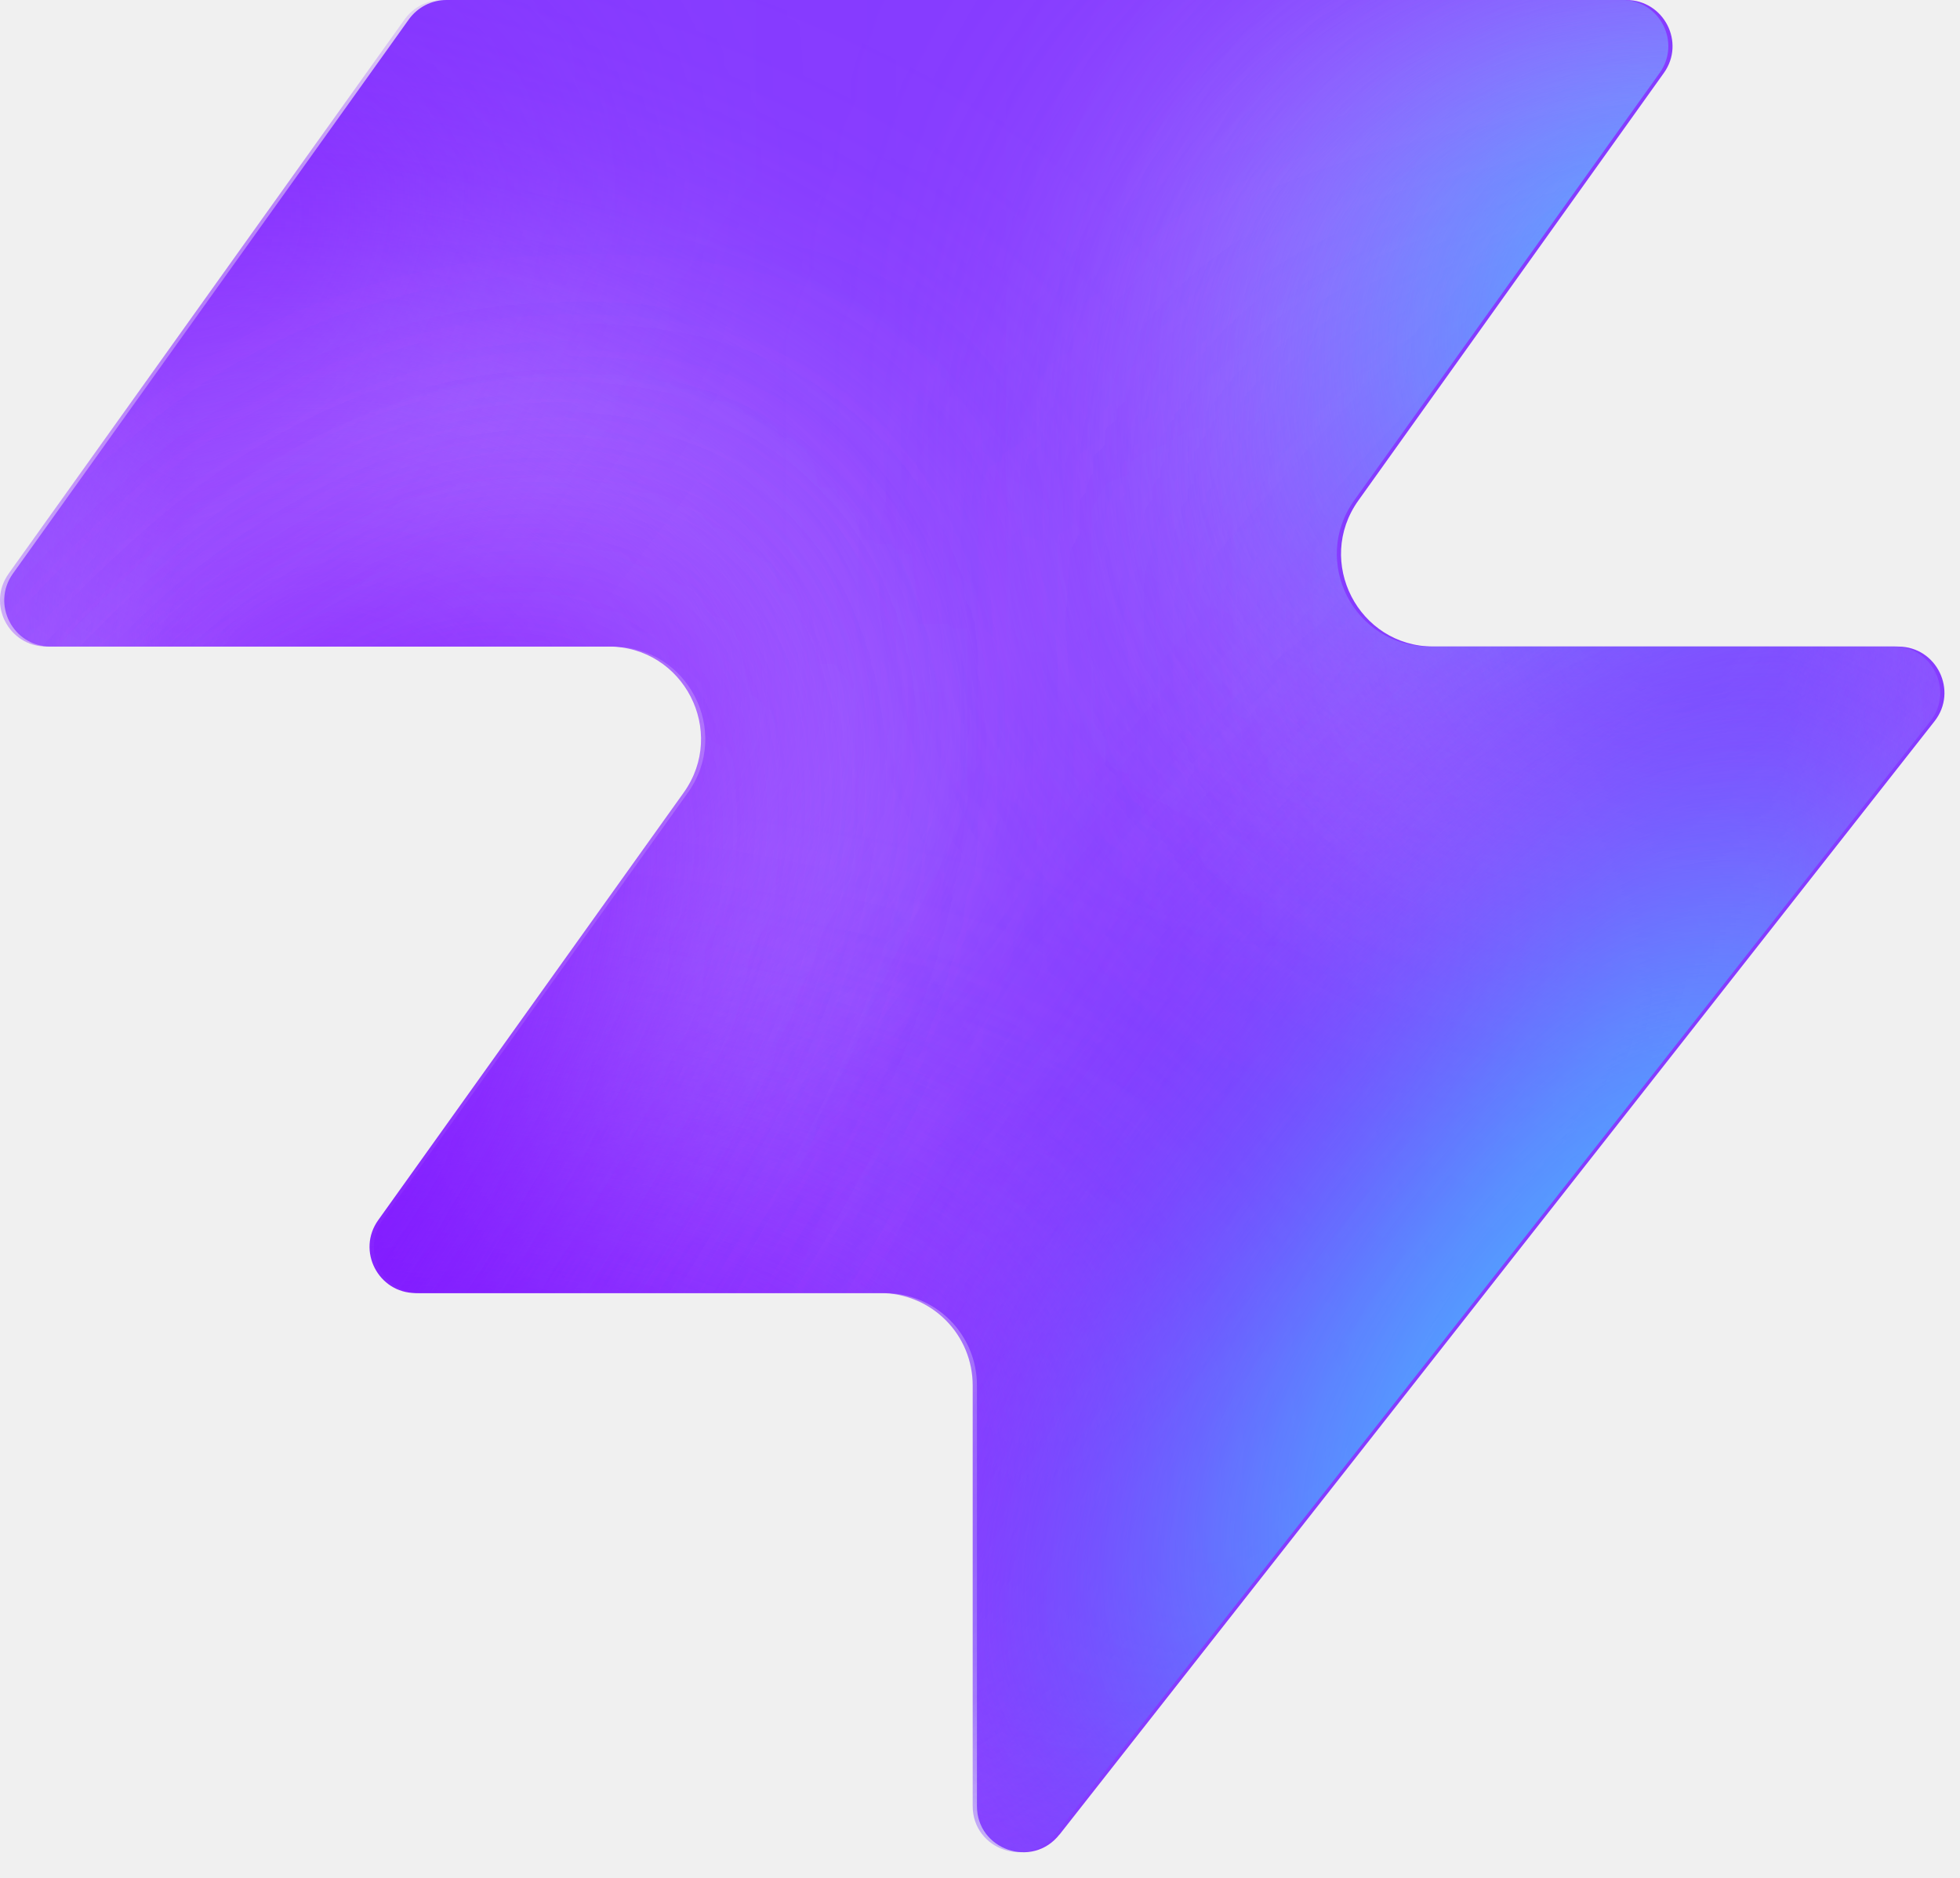
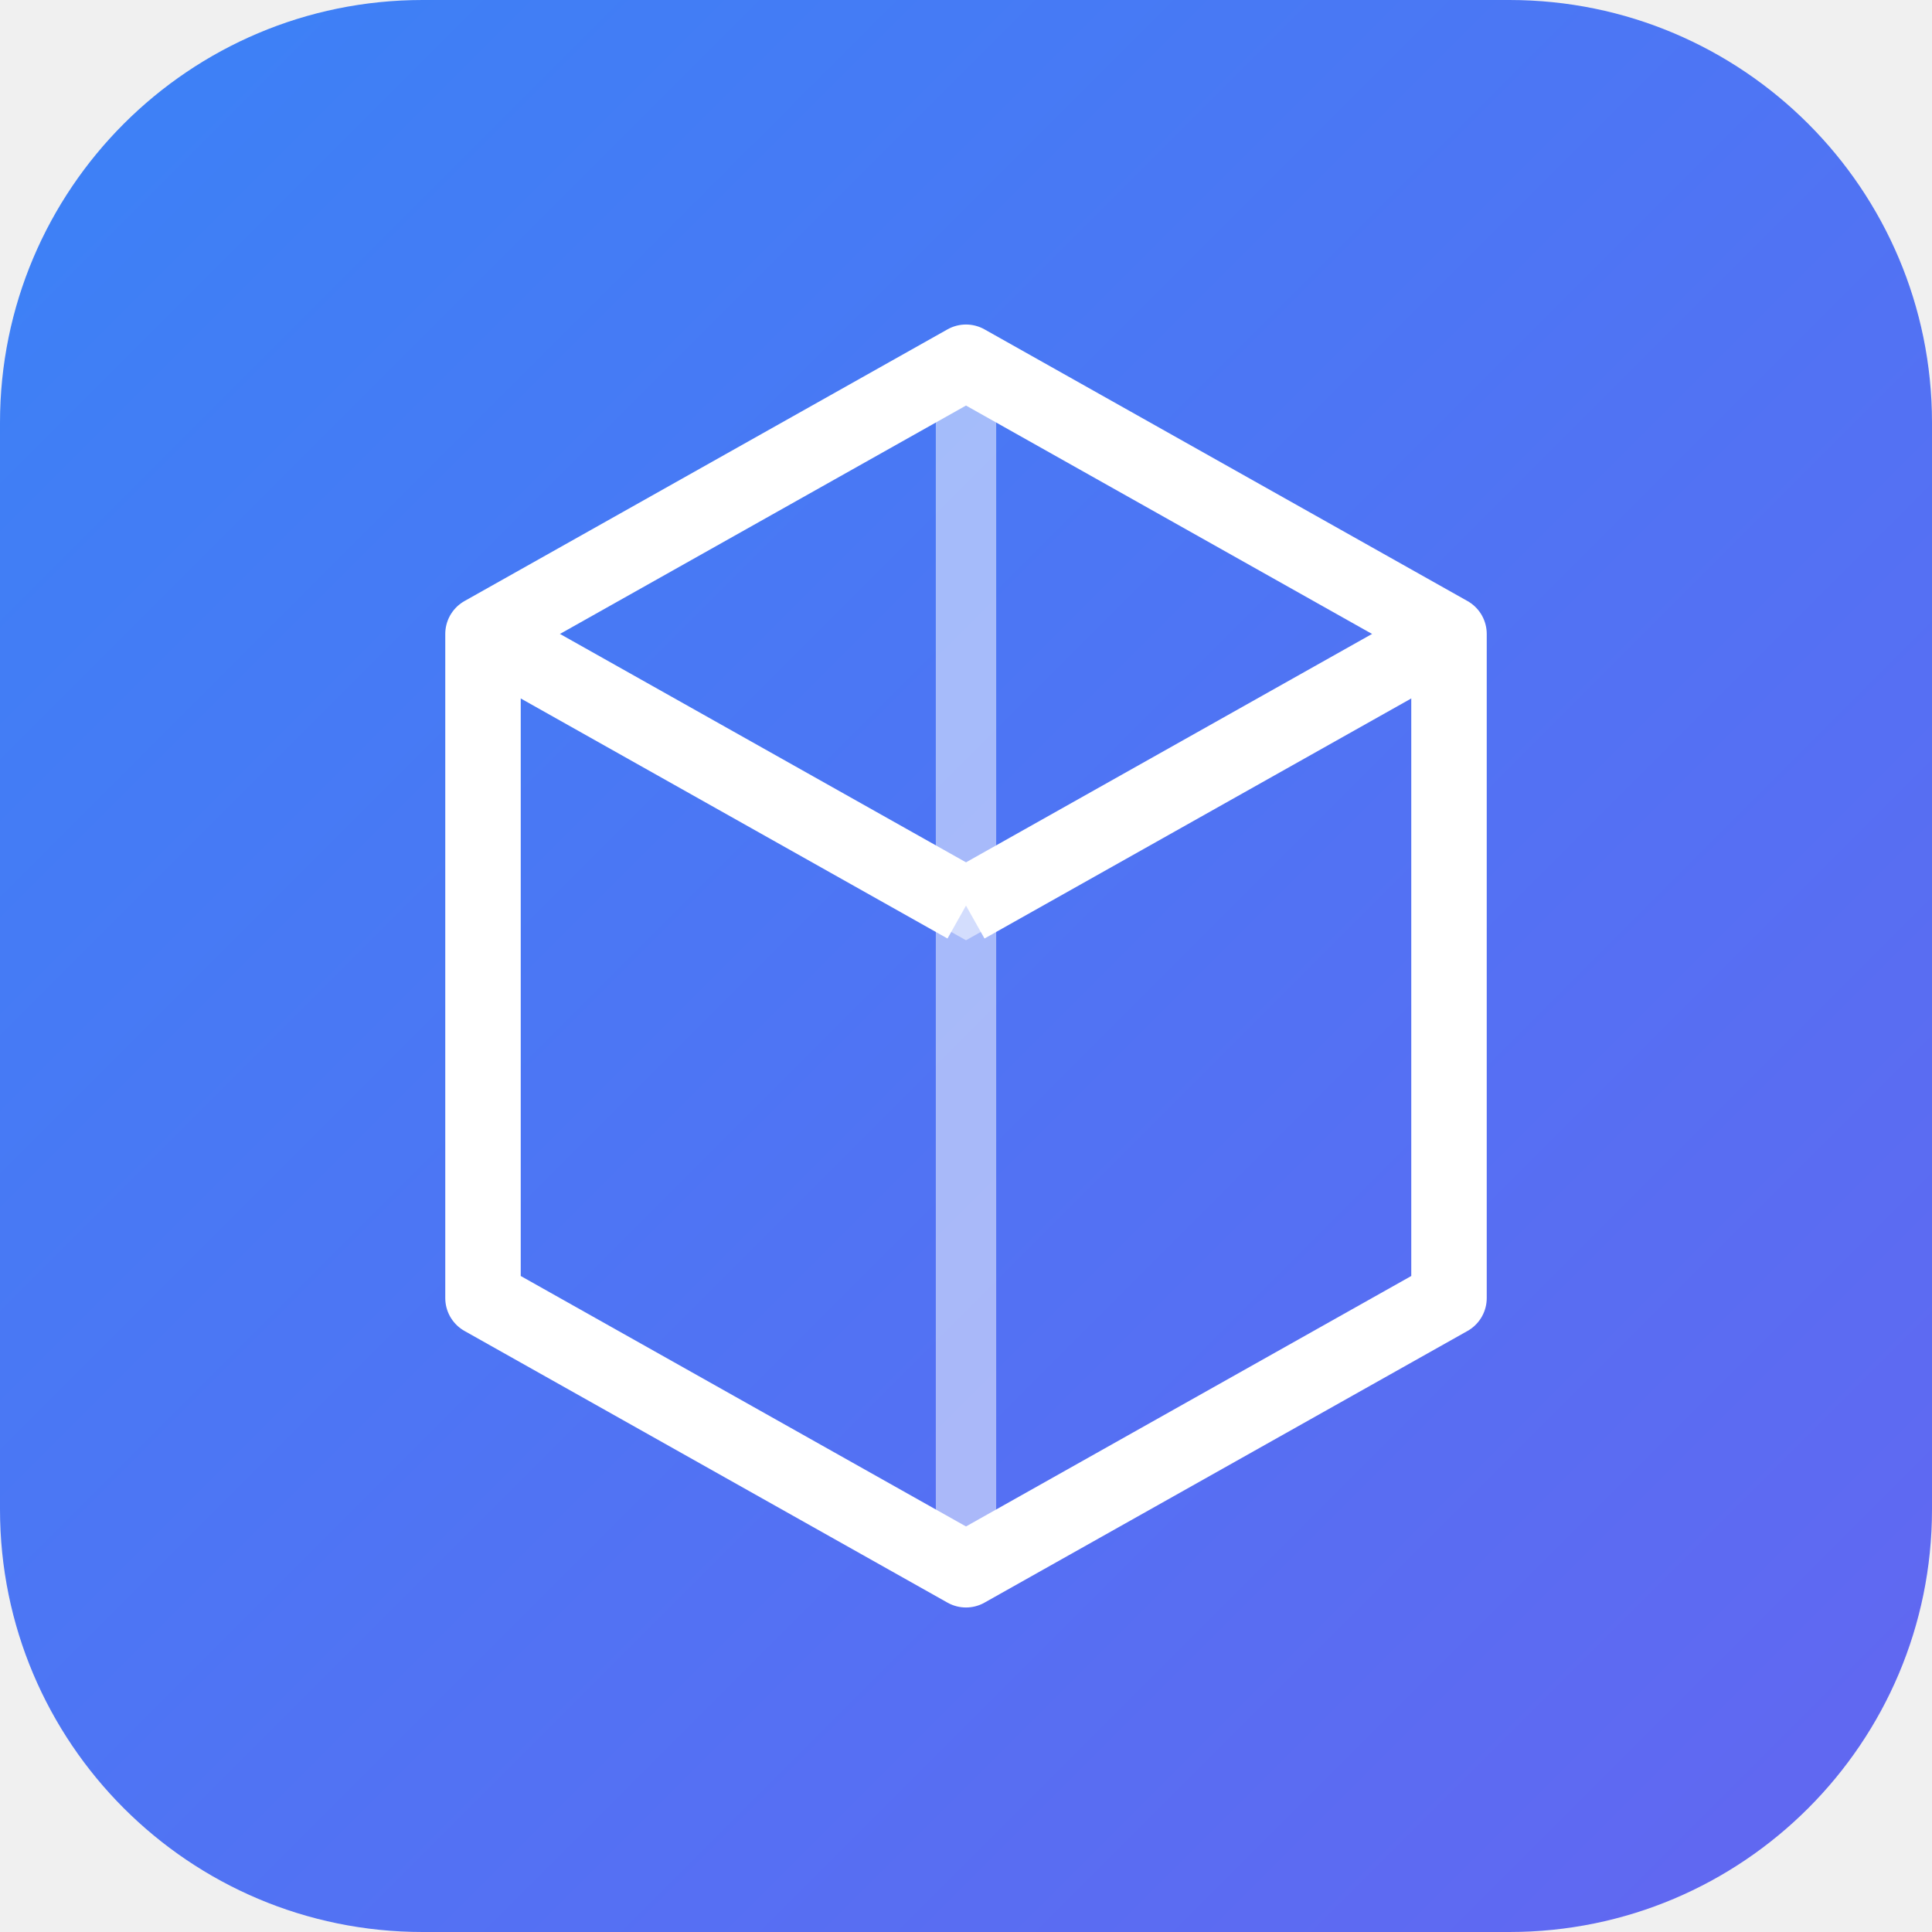
- <svg xmlns="http://www.w3.org/2000/svg" width="48" height="46" fill="none" viewBox="0 0 48 46">
-   <path fill="#863bff" d="M25.946 44.938c-.664.845-2.021.375-2.021-.698V33.937a2.26 2.26 0 0 0-2.262-2.262H10.287c-.92 0-1.456-1.04-.92-1.788l7.48-10.471c1.07-1.497 0-3.578-1.842-3.578H1.237c-.92 0-1.456-1.04-.92-1.788L10.013.474c.214-.297.556-.474.92-.474h28.894c.92 0 1.456 1.04.92 1.788l-7.48 10.471c-1.07 1.498 0 3.579 1.842 3.579h11.377c.943 0 1.473 1.088.89 1.83L25.947 44.94z" style="fill:#863bff;fill:color(display-p3 .525 .23 1);fill-opacity:1" />
-   <mask id="a" width="48" height="46" x="0" y="0" maskUnits="userSpaceOnUse" style="mask-type:alpha">
-     <path fill="#000" d="M25.842 44.938c-.664.844-2.021.375-2.021-.698V33.937a2.26 2.26 0 0 0-2.262-2.262H10.183c-.92 0-1.456-1.04-.92-1.788l7.48-10.471c1.07-1.498 0-3.579-1.842-3.579H1.133c-.92 0-1.456-1.04-.92-1.787L9.91.473c.214-.297.556-.474.92-.474h28.894c.92 0 1.456 1.04.92 1.788l-7.48 10.471c-1.07 1.498 0 3.578 1.842 3.578h11.377c.943 0 1.473 1.088.89 1.832L25.843 44.94z" style="fill:#000;fill-opacity:1" />
-   </mask>
-   <g mask="url(#a)">
-     <g filter="url(#b)">
-       <ellipse cx="5.508" cy="14.704" fill="#ede6ff" rx="5.508" ry="14.704" style="fill:#ede6ff;fill:color(display-p3 .927 .903 1);fill-opacity:1" transform="matrix(.00324 1 1 -.00324 -4.47 31.516)" />
-     </g>
-     <g filter="url(#c)">
-       <ellipse cx="10.399" cy="29.851" fill="#ede6ff" rx="10.399" ry="29.851" style="fill:#ede6ff;fill:color(display-p3 .927 .903 1);fill-opacity:1" transform="matrix(.00324 1 1 -.00324 -39.328 7.883)" />
-     </g>
-     <g filter="url(#d)">
-       <ellipse cx="5.508" cy="30.487" fill="#7e14ff" rx="5.508" ry="30.487" style="fill:#7e14ff;fill:color(display-p3 .492 .077 1);fill-opacity:1" transform="rotate(89.814 -25.913 -14.639)scale(1 -1)" />
-     </g>
-     <g filter="url(#e)">
-       <ellipse cx="5.508" cy="30.599" fill="#7e14ff" rx="5.508" ry="30.599" style="fill:#7e14ff;fill:color(display-p3 .492 .077 1);fill-opacity:1" transform="rotate(89.814 -32.644 -3.334)scale(1 -1)" />
-     </g>
-     <g filter="url(#f)">
-       <ellipse cx="5.508" cy="30.599" fill="#7e14ff" rx="5.508" ry="30.599" style="fill:#7e14ff;fill:color(display-p3 .492 .077 1);fill-opacity:1" transform="matrix(.00324 1 1 -.00324 -34.34 30.47)" />
-     </g>
-     <g filter="url(#g)">
-       <ellipse cx="14.072" cy="22.078" fill="#ede6ff" rx="14.072" ry="22.078" style="fill:#ede6ff;fill:color(display-p3 .927 .903 1);fill-opacity:1" transform="rotate(93.35 24.506 48.493)scale(-1 1)" />
-     </g>
-     <g filter="url(#h)">
-       <ellipse cx="3.47" cy="21.501" fill="#7e14ff" rx="3.47" ry="21.501" style="fill:#7e14ff;fill:color(display-p3 .492 .077 1);fill-opacity:1" transform="rotate(89.009 28.708 47.59)scale(-1 1)" />
-     </g>
-     <g filter="url(#i)">
-       <ellipse cx="3.47" cy="21.501" fill="#7e14ff" rx="3.47" ry="21.501" style="fill:#7e14ff;fill:color(display-p3 .492 .077 1);fill-opacity:1" transform="rotate(89.009 28.708 47.59)scale(-1 1)" />
-     </g>
-     <g filter="url(#j)">
-       <ellipse cx=".387" cy="8.972" fill="#7e14ff" rx="4.407" ry="29.108" style="fill:#7e14ff;fill:color(display-p3 .492 .077 1);fill-opacity:1" transform="rotate(39.51 .387 8.972)" />
-     </g>
-     <g filter="url(#k)">
-       <ellipse cx="47.523" cy="-6.092" fill="#7e14ff" rx="4.407" ry="29.108" style="fill:#7e14ff;fill:color(display-p3 .492 .077 1);fill-opacity:1" transform="rotate(37.892 47.523 -6.092)" />
-     </g>
-     <g filter="url(#l)">
-       <ellipse cx="41.412" cy="6.333" fill="#47bfff" rx="5.971" ry="9.665" style="fill:#47bfff;fill:color(display-p3 .28 .748 1);fill-opacity:1" transform="rotate(37.892 41.412 6.333)" />
-     </g>
-     <g filter="url(#m)">
-       <ellipse cx="-1.879" cy="38.332" fill="#7e14ff" rx="4.407" ry="29.108" style="fill:#7e14ff;fill:color(display-p3 .492 .077 1);fill-opacity:1" transform="rotate(37.892 -1.88 38.332)" />
-     </g>
-     <g filter="url(#n)">
-       <ellipse cx="-1.879" cy="38.332" fill="#7e14ff" rx="4.407" ry="29.108" style="fill:#7e14ff;fill:color(display-p3 .492 .077 1);fill-opacity:1" transform="rotate(37.892 -1.88 38.332)" />
-     </g>
-     <g filter="url(#o)">
-       <ellipse cx="35.651" cy="29.907" fill="#7e14ff" rx="4.407" ry="29.108" style="fill:#7e14ff;fill:color(display-p3 .492 .077 1);fill-opacity:1" transform="rotate(37.892 35.651 29.907)" />
-     </g>
-     <g filter="url(#p)">
-       <ellipse cx="38.418" cy="32.4" fill="#47bfff" rx="5.971" ry="15.297" style="fill:#47bfff;fill:color(display-p3 .28 .748 1);fill-opacity:1" transform="rotate(37.892 38.418 32.4)" />
-     </g>
-   </g>
+ <svg xmlns="http://www.w3.org/2000/svg" viewBox="0 0 64 64" fill="none">
  <defs>
-     <filter id="b" width="60.045" height="41.654" x="-19.77" y="16.149" color-interpolation-filters="sRGB" filterUnits="userSpaceOnUse">
-       <feFlood flood-opacity="0" result="BackgroundImageFix" />
-       <feBlend in="SourceGraphic" in2="BackgroundImageFix" result="shape" />
-       <feGaussianBlur result="effect1_foregroundBlur_2002_17158" stdDeviation="7.659" />
-     </filter>
-     <filter id="c" width="90.34" height="51.437" x="-54.613" y="-7.533" color-interpolation-filters="sRGB" filterUnits="userSpaceOnUse">
-       <feFlood flood-opacity="0" result="BackgroundImageFix" />
-       <feBlend in="SourceGraphic" in2="BackgroundImageFix" result="shape" />
-       <feGaussianBlur result="effect1_foregroundBlur_2002_17158" stdDeviation="7.659" />
-     </filter>
-     <filter id="d" width="79.355" height="29.4" x="-49.64" y="2.03" color-interpolation-filters="sRGB" filterUnits="userSpaceOnUse">
-       <feFlood flood-opacity="0" result="BackgroundImageFix" />
-       <feBlend in="SourceGraphic" in2="BackgroundImageFix" result="shape" />
-       <feGaussianBlur result="effect1_foregroundBlur_2002_17158" stdDeviation="4.596" />
-     </filter>
-     <filter id="e" width="79.579" height="29.4" x="-45.045" y="20.029" color-interpolation-filters="sRGB" filterUnits="userSpaceOnUse">
-       <feFlood flood-opacity="0" result="BackgroundImageFix" />
-       <feBlend in="SourceGraphic" in2="BackgroundImageFix" result="shape" />
-       <feGaussianBlur result="effect1_foregroundBlur_2002_17158" stdDeviation="4.596" />
-     </filter>
-     <filter id="f" width="79.579" height="29.4" x="-43.513" y="21.178" color-interpolation-filters="sRGB" filterUnits="userSpaceOnUse">
-       <feFlood flood-opacity="0" result="BackgroundImageFix" />
-       <feBlend in="SourceGraphic" in2="BackgroundImageFix" result="shape" />
-       <feGaussianBlur result="effect1_foregroundBlur_2002_17158" stdDeviation="4.596" />
-     </filter>
-     <filter id="g" width="74.749" height="58.852" x="15.756" y="-17.901" color-interpolation-filters="sRGB" filterUnits="userSpaceOnUse">
-       <feFlood flood-opacity="0" result="BackgroundImageFix" />
-       <feBlend in="SourceGraphic" in2="BackgroundImageFix" result="shape" />
-       <feGaussianBlur result="effect1_foregroundBlur_2002_17158" stdDeviation="7.659" />
-     </filter>
-     <filter id="h" width="61.377" height="25.362" x="23.548" y="2.284" color-interpolation-filters="sRGB" filterUnits="userSpaceOnUse">
-       <feFlood flood-opacity="0" result="BackgroundImageFix" />
-       <feBlend in="SourceGraphic" in2="BackgroundImageFix" result="shape" />
-       <feGaussianBlur result="effect1_foregroundBlur_2002_17158" stdDeviation="4.596" />
-     </filter>
-     <filter id="i" width="61.377" height="25.362" x="23.548" y="2.284" color-interpolation-filters="sRGB" filterUnits="userSpaceOnUse">
-       <feFlood flood-opacity="0" result="BackgroundImageFix" />
-       <feBlend in="SourceGraphic" in2="BackgroundImageFix" result="shape" />
-       <feGaussianBlur result="effect1_foregroundBlur_2002_17158" stdDeviation="4.596" />
-     </filter>
-     <filter id="j" width="56.045" height="63.649" x="-27.636" y="-22.853" color-interpolation-filters="sRGB" filterUnits="userSpaceOnUse">
-       <feFlood flood-opacity="0" result="BackgroundImageFix" />
-       <feBlend in="SourceGraphic" in2="BackgroundImageFix" result="shape" />
-       <feGaussianBlur result="effect1_foregroundBlur_2002_17158" stdDeviation="4.596" />
-     </filter>
-     <filter id="k" width="54.814" height="64.646" x="20.116" y="-38.415" color-interpolation-filters="sRGB" filterUnits="userSpaceOnUse">
-       <feFlood flood-opacity="0" result="BackgroundImageFix" />
-       <feBlend in="SourceGraphic" in2="BackgroundImageFix" result="shape" />
-       <feGaussianBlur result="effect1_foregroundBlur_2002_17158" stdDeviation="4.596" />
-     </filter>
-     <filter id="l" width="33.541" height="35.313" x="24.641" y="-11.323" color-interpolation-filters="sRGB" filterUnits="userSpaceOnUse">
-       <feFlood flood-opacity="0" result="BackgroundImageFix" />
-       <feBlend in="SourceGraphic" in2="BackgroundImageFix" result="shape" />
-       <feGaussianBlur result="effect1_foregroundBlur_2002_17158" stdDeviation="4.596" />
-     </filter>
-     <filter id="m" width="54.814" height="64.646" x="-29.286" y="6.009" color-interpolation-filters="sRGB" filterUnits="userSpaceOnUse">
-       <feFlood flood-opacity="0" result="BackgroundImageFix" />
-       <feBlend in="SourceGraphic" in2="BackgroundImageFix" result="shape" />
-       <feGaussianBlur result="effect1_foregroundBlur_2002_17158" stdDeviation="4.596" />
-     </filter>
-     <filter id="n" width="54.814" height="64.646" x="-29.286" y="6.009" color-interpolation-filters="sRGB" filterUnits="userSpaceOnUse">
-       <feFlood flood-opacity="0" result="BackgroundImageFix" />
-       <feBlend in="SourceGraphic" in2="BackgroundImageFix" result="shape" />
-       <feGaussianBlur result="effect1_foregroundBlur_2002_17158" stdDeviation="4.596" />
-     </filter>
-     <filter id="o" width="54.814" height="64.646" x="8.244" y="-2.416" color-interpolation-filters="sRGB" filterUnits="userSpaceOnUse">
-       <feFlood flood-opacity="0" result="BackgroundImageFix" />
-       <feBlend in="SourceGraphic" in2="BackgroundImageFix" result="shape" />
-       <feGaussianBlur result="effect1_foregroundBlur_2002_17158" stdDeviation="4.596" />
-     </filter>
-     <filter id="p" width="39.409" height="43.623" x="18.713" y="10.588" color-interpolation-filters="sRGB" filterUnits="userSpaceOnUse">
-       <feFlood flood-opacity="0" result="BackgroundImageFix" />
-       <feBlend in="SourceGraphic" in2="BackgroundImageFix" result="shape" />
-       <feGaussianBlur result="effect1_foregroundBlur_2002_17158" stdDeviation="4.596" />
-     </filter>
+     <linearGradient id="g" x1="0" y1="0" x2="64" y2="64" gradientUnits="userSpaceOnUse">
+       <stop offset="0%" stop-color="#3b82f6" />
+       <stop offset="100%" stop-color="#6366f1" />
+     </linearGradient>
  </defs>
+   <rect width="64" height="64" rx="14" fill="url(#g)" />
+   <path d="M32 12L48 21V43L32 52L16 43V21L32 12Z" stroke="white" stroke-width="2.5" stroke-linejoin="round" fill="none" />
+   <path d="M32 12L32 52" stroke="white" stroke-width="2" stroke-opacity="0.5" />
+   <path d="M16 21L32 30L48 21" stroke="white" stroke-width="2" stroke-opacity="0.5" />
+   <path d="M32 30L48 21" stroke="white" stroke-width="2.5" stroke-linejoin="round" />
+   <path d="M32 30L16 21" stroke="white" stroke-width="2.5" stroke-linejoin="round" />
</svg>
